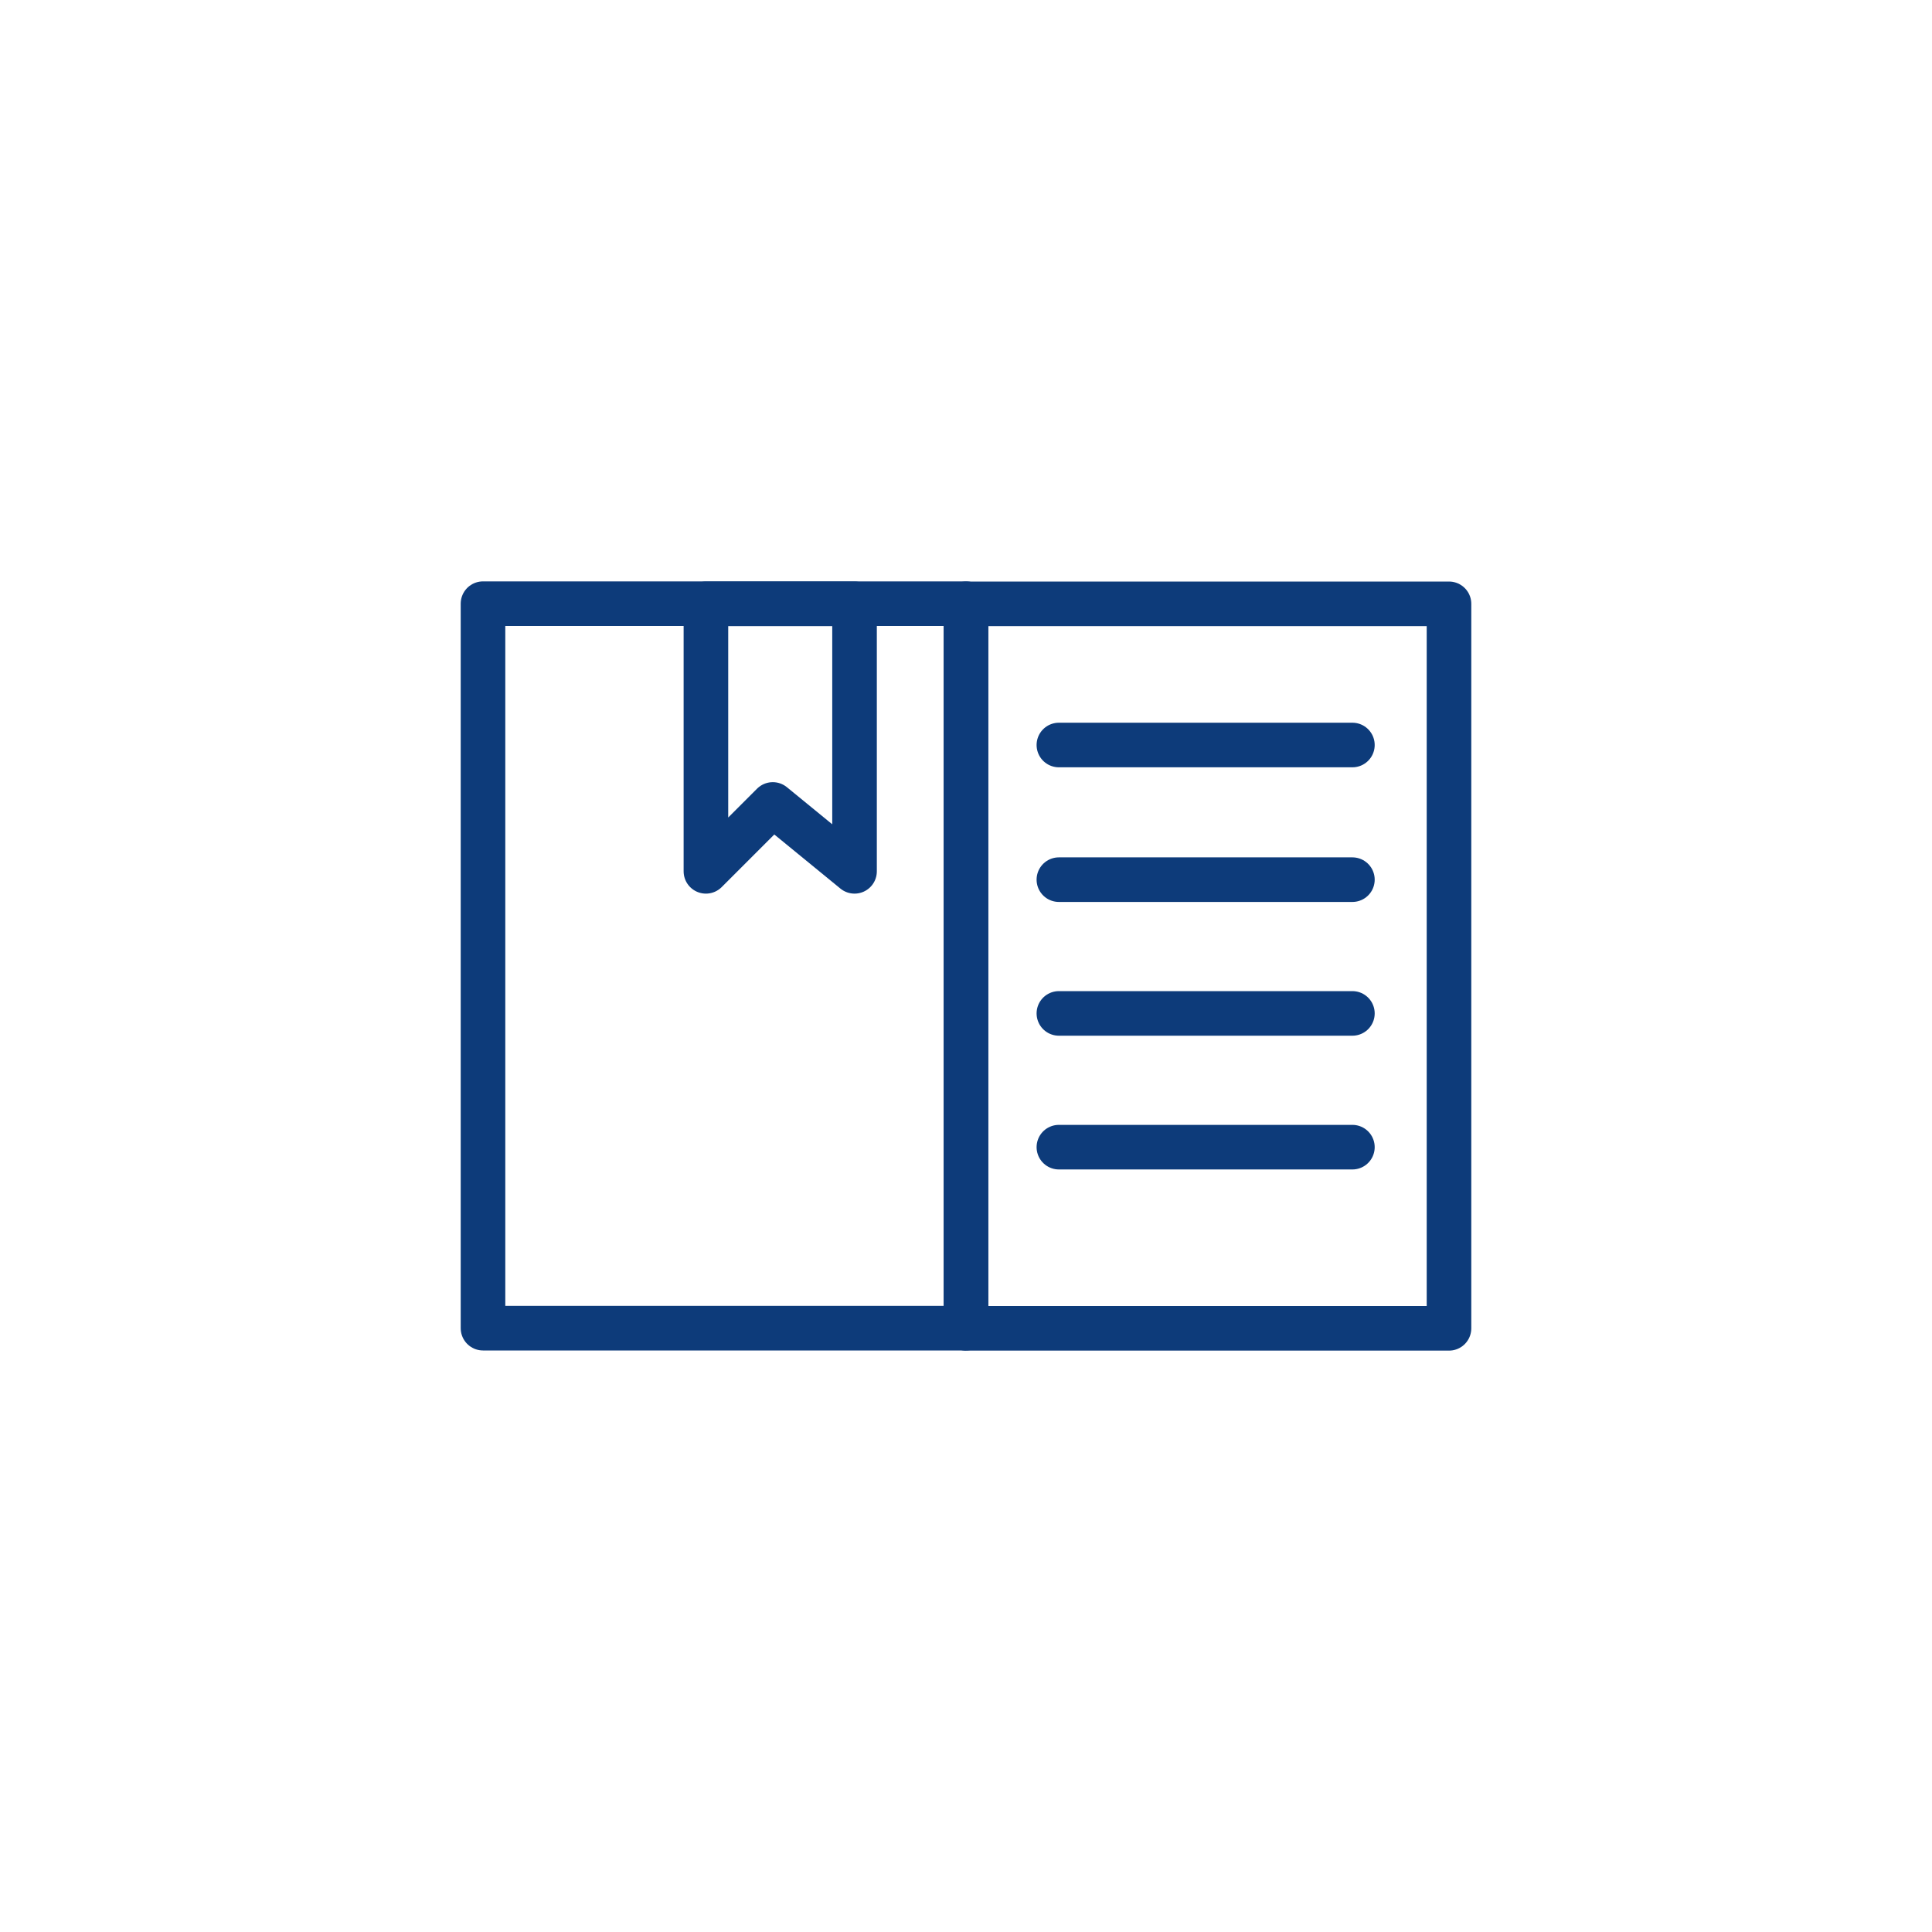
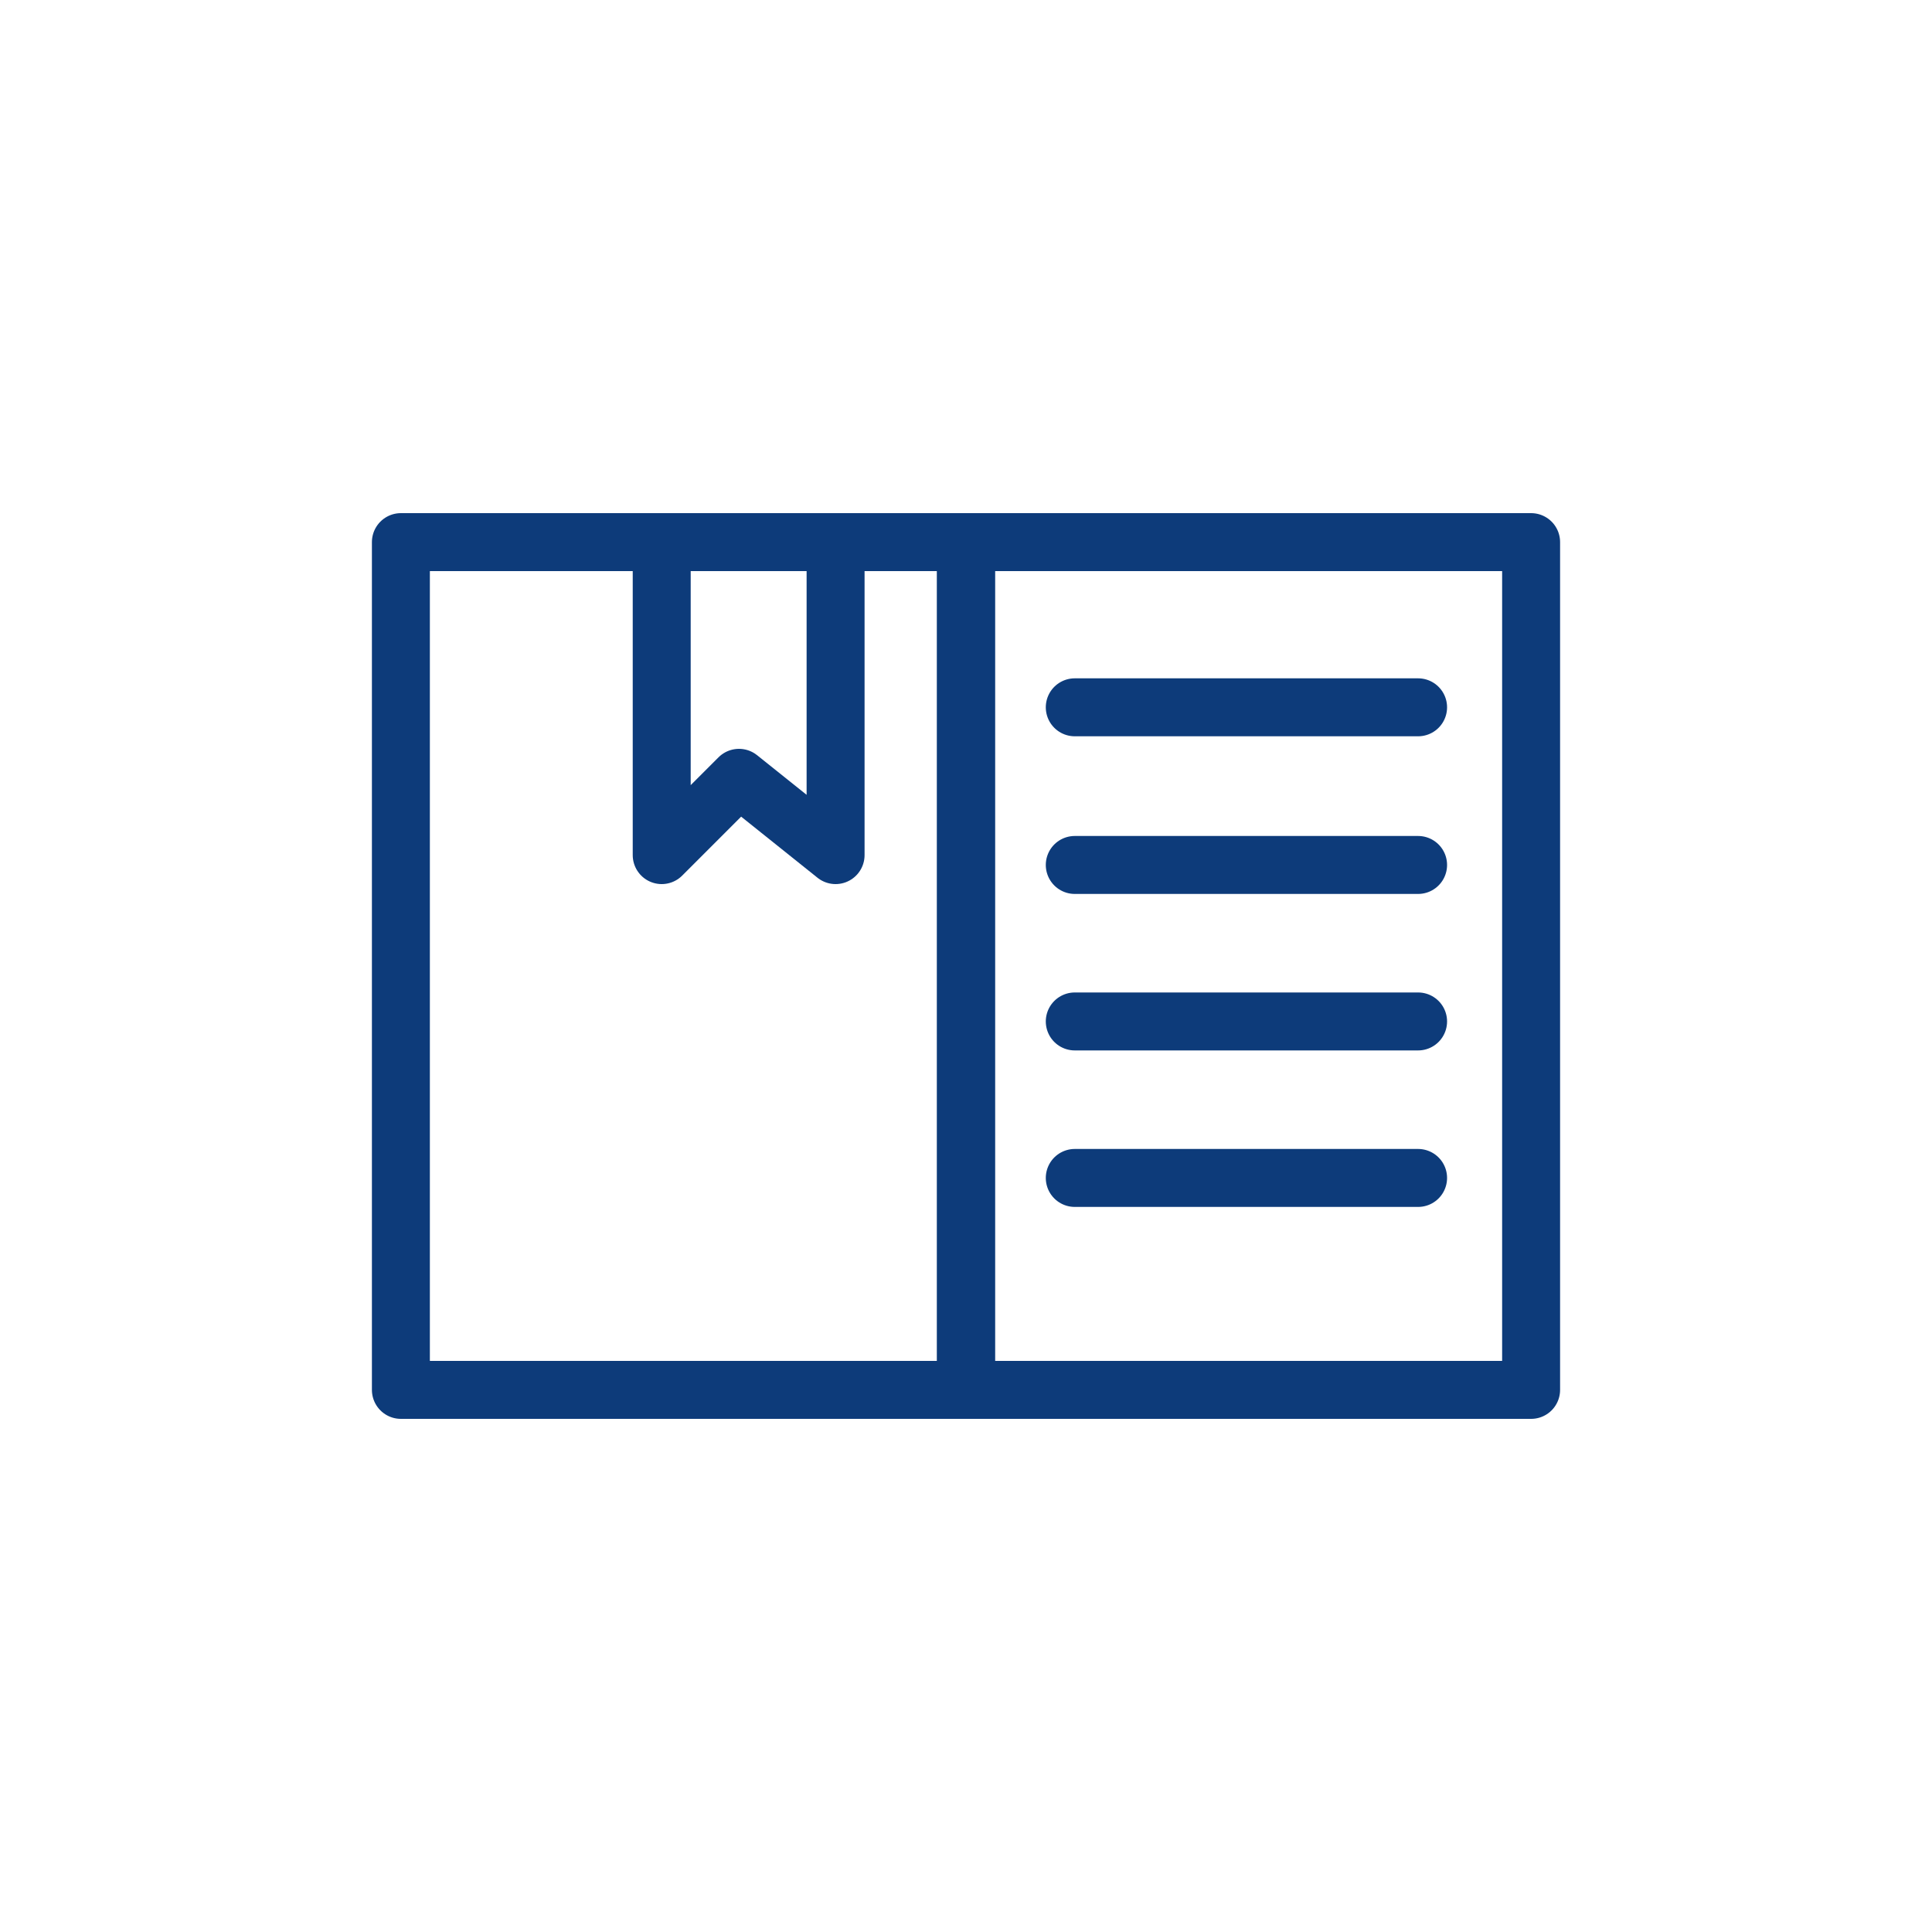
- <svg xmlns="http://www.w3.org/2000/svg" viewBox="0 0 130 130">
+ <svg xmlns="http://www.w3.org/2000/svg" viewBox="0 0 100 100">
  <defs>
-     <style>.cls-1,.cls-2,.cls-3,.cls-4{fill:none;}.cls-1,.cls-2,.cls-3{stroke:#0d3b7a;stroke-linejoin:round;}.cls-1{stroke-width:3px;}.cls-2,.cls-3{stroke-width:3px;}.cls-3{stroke-linecap:round;}</style>
+     <style>.cls-1,.cls-2,.cls-3{fill:none;}.cls-1,.cls-2{stroke:#0d3b7a;stroke-linejoin:round;stroke-width:3px;}.cls-2{stroke-linecap:round;}.cls-4{opacity:0.8;}</style>
  </defs>
  <g id="Layer_2" data-name="Layer 2">
    <g id="Игра">
-       <rect class="cls-1" x="32.5" y="40.62" width="32.5" height="48.75" />
-       <path class="cls-2" d="M65,40.63V89.38H97.5V40.63Z" />
-       <line class="cls-3" x1="91" y1="50.13" x2="71.25" y2="50.13" />
-       <line class="cls-3" x1="91" y1="59.19" x2="71.25" y2="59.19" />
-       <line class="cls-3" x1="91" y1="68.19" x2="71.25" y2="68.19" />
-       <line class="cls-3" x1="91" y1="77.19" x2="71.25" y2="77.19" />
-       <path class="cls-2" d="M57.5,58.63v-18h-10v18l4.5-4.5Z" />
-       <rect class="cls-4" width="130" height="130" />
+       <rect class="cls-1" x="20.75" y="28.06" width="29.25" height="43.88" />
+       <path class="cls-1" d="M50,28.06V71.94H79.25V28.06Z" />
+       <line class="cls-2" x1="73.4" y1="36.61" x2="55.63" y2="36.61" />
+       <line class="cls-2" x1="73.4" y1="44.77" x2="55.63" y2="44.77" />
+       <line class="cls-2" x1="73.4" y1="52.87" x2="55.63" y2="52.87" />
+       <line class="cls-2" x1="73.4" y1="60.97" x2="55.63" y2="60.97" />
+       <path class="cls-1" d="M43.25,44.26V28.06h-9v16.2l4-4Z" />
+       <rect class="cls-3" width="100" height="100" />
    </g>
  </g>
</svg>
